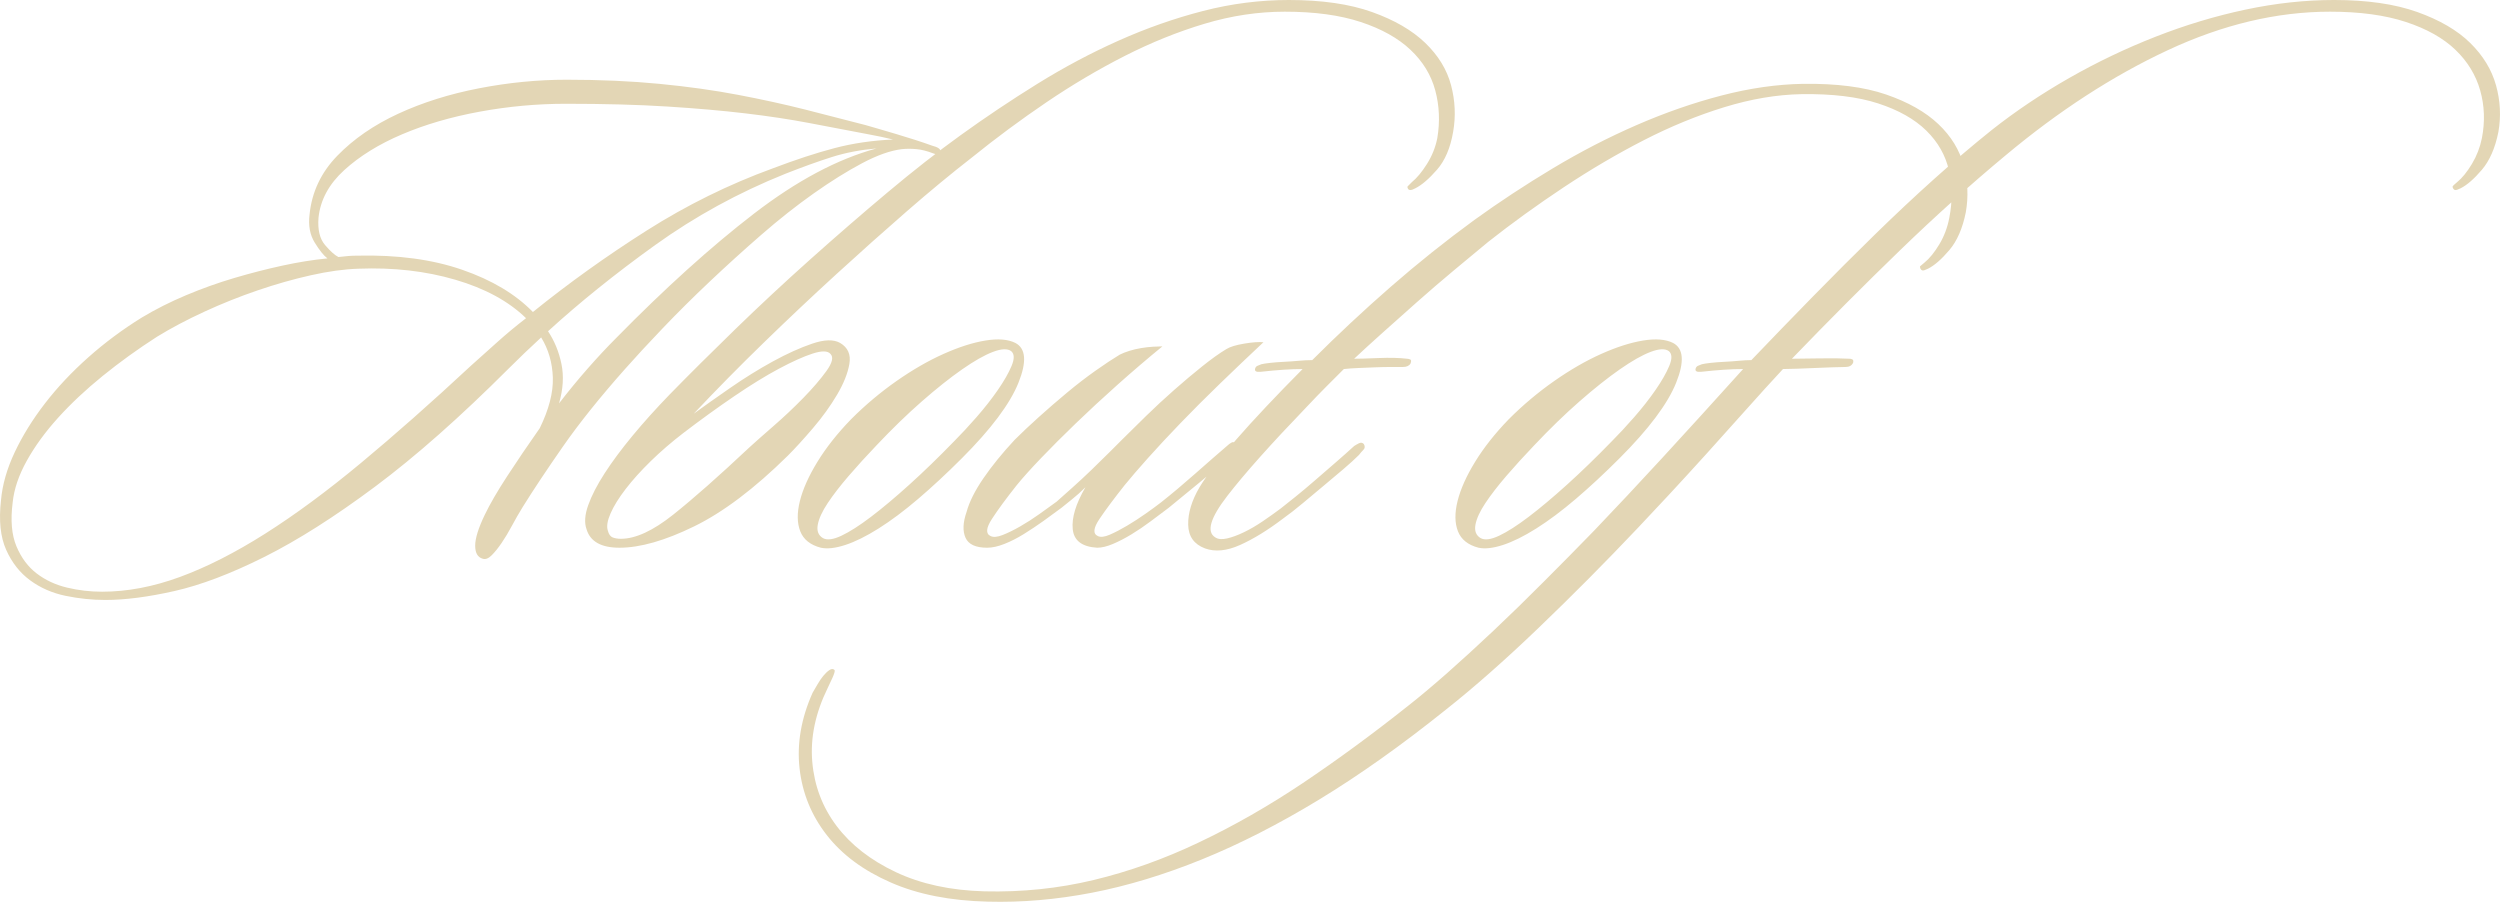
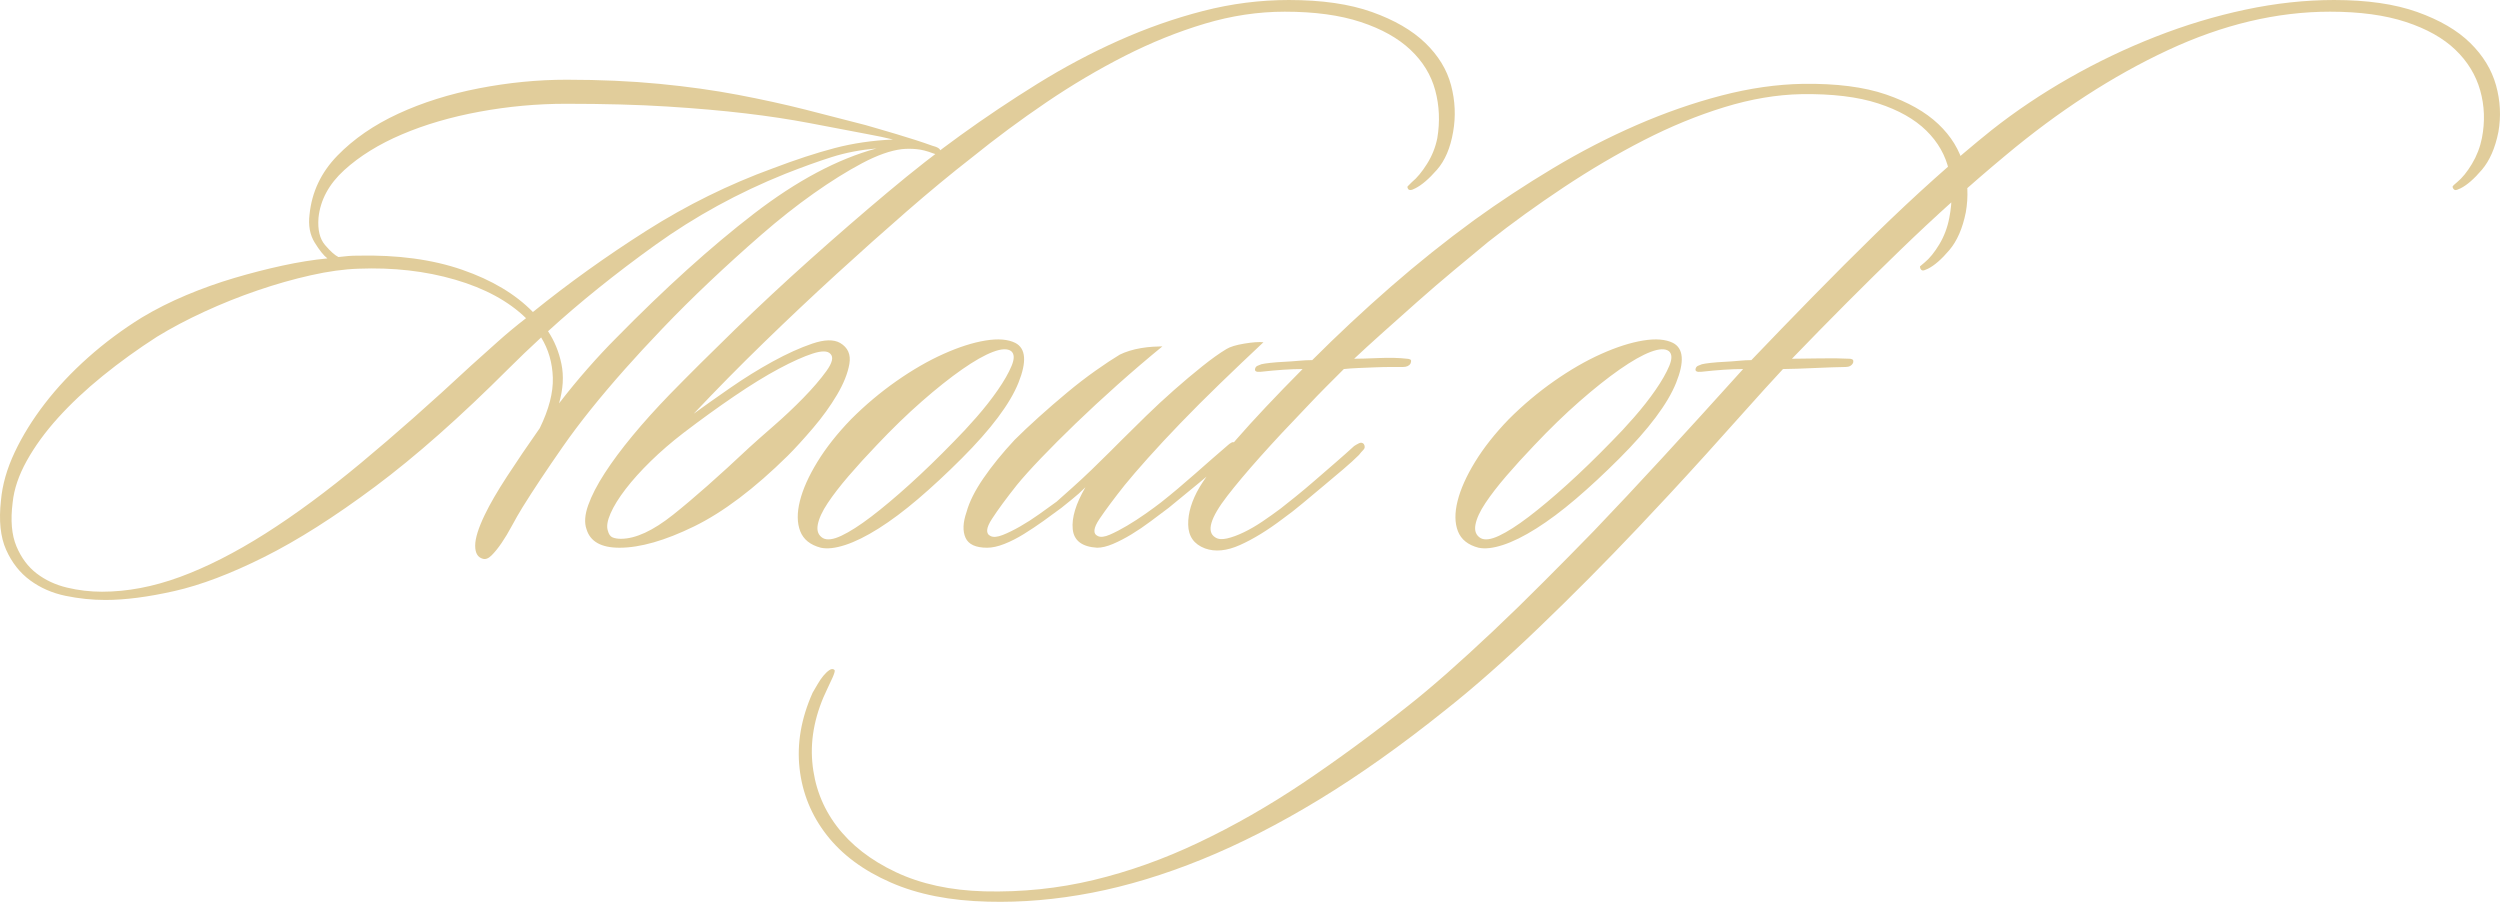
- <svg xmlns="http://www.w3.org/2000/svg" xml:space="preserve" width="205.331mm" height="74.068mm" version="1.1" style="shape-rendering:geometricPrecision; text-rendering:geometricPrecision; image-rendering:optimizeQuality; fill-rule:evenodd; clip-rule:evenodd" viewBox="0 0 24082.94 8687.38">
+ <svg xmlns="http://www.w3.org/2000/svg" xml:space="preserve" width="214.314mm" height="77.309mm" version="1.1" style="shape-rendering:geometricPrecision; text-rendering:geometricPrecision; image-rendering:optimizeQuality; fill-rule:evenodd; clip-rule:evenodd" viewBox="0 0 18404.87 6639.13">
  <defs>
    <style type="text/css">
   
-     .fil0 {fill:#E3D6B5;fill-rule:nonzero}
+     .fil0 {fill:#e1cd9b;fill-rule:nonzero}
   
  </style>
  </defs>
  <g id="Capa_x0020_1">
-     <path class="fil0" d="M9059.4 1456.48c-4.41,8.83 -8.82,17.65 -13.24,26.48 -4.41,8.82 -24.27,6.62 -59.58,-6.63 -57.37,-22.06 -110.33,-35.3 -158.88,-39.71 -48.56,-4.42 -94.9,-4.42 -139.03,0 -110.33,13.23 -238.33,58.48 -383.97,135.71 -145.65,77.23 -301.23,174.33 -466.74,291.29 -165.51,116.96 -333.22,249.37 -503.13,397.22 -169.93,147.85 -335.43,297.91 -496.53,450.18 -161.08,152.26 -312.26,302.32 -453.48,450.18 -141.24,147.85 -262.61,279.16 -364.12,393.91 -242.74,273.63 -442.45,523 -599.13,748.09 -156.67,225.09 -285.77,419.28 -387.29,582.58 -35.3,57.38 -69.51,116.96 -102.62,178.75 -33.1,61.79 -66.2,116.96 -99.3,165.51 -33.1,48.55 -65.11,88.27 -96,119.17 -30.89,30.89 -59.58,41.93 -86.05,33.1 -48.56,-13.24 -72.82,-55.16 -72.82,-125.78 0,-70.62 30.89,-169.93 92.68,-297.91 48.55,-101.51 120.27,-225.09 215.15,-370.74 94.9,-145.65 199.72,-300.12 314.46,-463.42 88.27,-180.95 130.2,-343.15 125.79,-486.6 -4.41,-143.43 -41.93,-272.53 -112.55,-387.29 -57.38,52.97 -111.44,103.72 -162.2,152.26 -50.75,48.56 -100.4,97.1 -148.96,145.65 -467.83,467.84 -897.05,847.4 -1287.64,1138.7 -390.59,291.29 -746.99,517.48 -1069.18,678.57 -322.18,161.1 -610.17,270.33 -863.95,327.7 -253.78,57.38 -475.55,86.07 -665.33,86.07 -128,0 -255.98,-13.24 -383.98,-39.73 -128,-26.48 -241.64,-76.13 -340.95,-148.96 -99.3,-72.82 -176.54,-171.02 -231.7,-294.61 -55.17,-123.58 -71.72,-282.47 -49.66,-476.66 13.24,-150.06 57.38,-304.53 132.41,-463.42 75.03,-158.88 172.13,-315.57 291.3,-470.03 119.17,-154.47 258.19,-302.32 417.08,-443.56 158.88,-141.23 331.01,-269.22 516.37,-383.98 132.41,-79.44 274.75,-151.16 427.01,-215.15 152.26,-63.99 306.74,-119.17 463.42,-165.51 156.69,-46.34 311.15,-86.07 463.42,-119.17 152.26,-33.1 296.81,-56.28 433.63,-69.52 -35.3,-26.48 -76.13,-77.23 -122.47,-152.26 -46.34,-75.03 -62.89,-165.51 -49.65,-271.43 22.06,-216.27 111.44,-404.94 268.12,-566.03 156.67,-161.1 351.97,-295.71 585.89,-403.84 233.92,-108.14 493.21,-189.78 777.88,-244.96 284.67,-55.16 566.03,-82.75 844.09,-82.75 322.18,0 620.09,13.24 893.74,39.71 273.63,26.48 526.31,61.8 758.02,105.94 231.7,44.12 447.97,91.58 648.78,142.33 200.82,50.75 393.9,100.41 579.28,148.96 30.89,8.83 72.82,20.96 125.78,36.41 52.97,15.46 109.24,32.01 168.83,49.66 59.58,17.65 120.27,36.41 182.06,56.28 61.79,19.86 116.96,38.61 165.51,56.26 52.97,13.24 79.44,30.89 79.44,52.97zm-615.68 -26.48c-154.47,13.24 -297.91,40.83 -430.32,82.76 -132.41,41.93 -282.47,95.99 -450.18,162.2 -450.18,180.95 -867.26,409.35 -1251.23,685.2 -383.98,275.84 -728.23,552.79 -1032.76,830.84 61.79,92.68 104.82,197.5 129.09,314.46 24.28,116.96 16.56,243.85 -23.16,380.67 88.27,-114.76 179.85,-226.19 274.74,-334.33 94.9,-108.13 186.48,-206.32 274.75,-294.59 472.24,-481.08 914.7,-880.5 1327.37,-1198.28 412.66,-317.77 806.57,-527.41 1181.72,-628.92zm158.88 -86.07c-35.32,-8.82 -73.93,-17.65 -115.86,-26.47 -41.93,-8.83 -87.17,-17.66 -135.71,-26.48 -185.37,-35.32 -370.74,-70.62 -556.11,-105.92 -185.36,-35.32 -389.49,-66.21 -612.38,-92.69 -222.88,-26.47 -474.44,-48.55 -754.71,-66.2 -280.26,-17.65 -605.76,-26.48 -976.5,-26.48 -278.04,0 -555,25.38 -830.84,76.13 -275.85,50.76 -525.22,123.59 -748.1,218.47 -222.88,94.89 -408.25,209.64 -556.1,344.25 -147.85,134.61 -230.6,287.98 -248.26,460.11 -8.82,114.76 12.14,201.92 62.9,261.51 50.75,59.58 93.78,98.19 129.09,115.85 35.32,-4.41 67.31,-7.72 96,-9.92 28.69,-2.22 58.48,-3.32 89.37,-3.32 383.98,-8.82 719.4,36.42 1006.28,135.73 286.89,99.3 514.18,235.01 681.89,407.14 344.25,-278.06 709.48,-539.55 1095.65,-784.51 386.18,-244.95 791.14,-444.66 1214.83,-599.13 220.68,-83.86 419.28,-148.96 595.83,-195.3 176.54,-46.34 364.11,-73.93 562.73,-82.76zm-3535.23 1721.28c-167.72,-163.3 -395.02,-286.88 -681.89,-370.74 -286.88,-83.86 -598.03,-119.17 -933.46,-105.92 -136.82,4.41 -289.08,25.38 -456.79,62.89 -167.72,37.52 -338.74,86.07 -513.08,145.65 -174.34,59.58 -345.36,127.99 -513.07,205.23 -167.71,77.23 -319.99,157.78 -456.8,241.64 -185.36,119.17 -359.7,244.95 -523,377.35 -163.3,132.41 -306.74,267.02 -430.32,403.84 -123.58,136.82 -223.99,274.75 -301.22,413.77 -77.23,139.02 -122.47,272.53 -135.71,400.53 -22.07,172.12 -9.93,313.36 36.41,423.69 46.34,110.35 111.45,197.5 195.3,261.51 83.86,63.99 180.96,109.23 291.3,135.71 110.33,26.48 222.88,39.73 337.64,39.73 242.74,0 493.21,-47.45 751.4,-142.34 258.19,-94.89 531.83,-233.92 820.91,-417.08 289.08,-183.16 596.93,-410.46 923.53,-681.89 326.6,-271.43 679.69,-583.69 1059.25,-936.77 83.86,-75.03 168.81,-151.16 254.88,-228.4 86.07,-77.23 177.65,-153.37 274.75,-228.4zm8930.77 -1794.11c-26.48,154.48 -78.34,275.85 -155.57,364.12 -77.23,88.27 -146.75,147.85 -208.54,178.75 -39.73,22.06 -63.99,22.06 -72.82,0 -4.41,-8.83 -4.41,-15.45 0,-19.86 4.41,-4.42 17.65,-17.66 39.73,-39.73 48.55,-39.73 97.09,-98.21 145.64,-175.44 48.56,-77.23 81.66,-159.99 99.31,-248.26 26.48,-158.88 19.86,-312.25 -19.86,-460.1 -39.73,-147.85 -119.17,-278.06 -238.33,-390.61 -119.17,-112.54 -279.16,-201.91 -479.97,-268.12 -200.82,-66.2 -444.66,-99.3 -731.55,-99.3 -255.98,0 -513.07,38.61 -771.25,115.86 -258.2,77.23 -515.28,180.95 -771.27,311.14 -255.98,130.2 -507.55,279.16 -754.72,446.87 -247.15,167.72 -485.48,344.25 -714.99,529.63 -198.6,154.47 -408.25,327.7 -628.92,519.69 -220.68,191.99 -446.87,393.9 -678.57,605.75 -231.72,211.86 -464.52,431.42 -698.44,658.73 -233.92,227.29 -459.01,455.69 -675.27,685.2 97.09,-70.62 214.05,-153.38 350.87,-248.26 136.82,-94.89 273.65,-179.85 410.46,-254.88 136.82,-75.03 263.7,-132.41 380.66,-172.13 116.96,-39.71 206.33,-41.93 268.12,-6.62 75.03,44.14 104.82,111.44 89.37,201.91 -15.45,90.48 -55.17,189.78 -119.17,297.91 -63.99,108.14 -141.23,215.17 -231.7,321.09 -90.48,105.92 -171.03,194.19 -241.65,264.81 -322.18,317.77 -623.4,545.06 -903.66,681.88 -280.26,136.83 -519.69,205.23 -718.3,205.23 -176.54,0 -282.47,-59.58 -317.78,-178.75 -22.06,-61.79 -16.55,-139.02 16.55,-231.7 33.11,-92.69 86.07,-195.31 158.89,-307.85 72.82,-112.55 162.2,-232.82 268.12,-360.8 105.92,-128 225.09,-260.4 357.5,-397.22 189.78,-194.19 400.53,-403.84 632.23,-628.92 231.72,-225.09 472.25,-449.07 721.62,-671.96 249.37,-222.88 497.62,-438.05 744.78,-645.47 247.15,-207.44 481.07,-390.61 701.75,-549.49 238.33,-172.13 485.48,-337.64 741.48,-496.53 255.98,-158.88 517.48,-297.91 784.5,-417.08 267.02,-119.17 537.35,-214.05 810.99,-284.67 273.63,-70.61 549.47,-105.92 827.53,-105.92 317.77,0 584.79,38.62 801.06,115.86 216.26,77.23 387.29,176.54 513.07,297.91 125.79,121.37 208.54,257.08 248.26,407.14 39.73,150.06 46.34,300.12 19.86,450.18zm-5997.99 2138.36c-26.48,-30.89 -83.86,-32 -172.13,-3.31 -88.26,28.69 -196.4,77.23 -324.39,145.64 -128,68.41 -271.44,156.69 -430.32,264.81 -158.89,108.13 -322.19,226.19 -489.9,354.19 -114.76,88.27 -219.58,178.75 -314.46,271.43 -94.89,92.68 -175.44,182.06 -241.64,268.12 -66.21,86.07 -114.76,164.4 -145.65,235.02 -30.89,70.62 -39.73,125.78 -26.48,165.51 8.83,35.3 24.28,57.38 46.34,66.2 22.07,8.83 48.55,13.24 79.45,13.24 141.23,0 308.94,-77.23 503.13,-231.7 194.19,-154.48 439.15,-370.74 734.86,-648.79 52.96,-48.55 130.19,-116.96 231.7,-205.22 101.51,-88.27 197.5,-178.75 287.98,-271.44 90.49,-92.68 164.4,-178.75 221.78,-258.19 57.38,-79.44 70.62,-134.61 39.73,-165.51zm1780.86 -105.92c101.51,52.96 111.45,180.95 29.79,383.98 -81.64,203.01 -263.7,445.76 -546.17,728.22 -145.65,145.65 -285.79,275.85 -420.4,390.61 -134.61,114.74 -261.49,209.64 -380.66,284.67 -119.17,75.03 -226.19,127.99 -321.09,158.88 -94.89,30.89 -173.22,39.73 -235.01,26.48 -101.51,-26.48 -167.72,-79.44 -198.62,-158.89 -30.89,-79.44 -32,-176.53 -3.31,-291.29 28.69,-114.76 84.96,-240.54 168.81,-377.35 83.86,-136.83 191.99,-273.65 324.4,-410.46 136.82,-136.82 282.47,-259.29 436.94,-367.43 154.48,-108.13 305.64,-195.3 453.5,-261.49 147.85,-66.21 282.47,-109.23 403.84,-129.1 121.37,-19.86 217.36,-12.14 287.98,23.18zm-39.71 79.44c-35.32,-26.48 -93.8,-24.28 -175.44,6.63 -81.66,30.89 -180.95,87.16 -297.91,168.81 -116.96,81.64 -246.06,184.26 -387.29,307.85 -141.24,123.58 -286.88,264.8 -436.94,423.69 -97.1,101.51 -186.48,199.71 -268.12,294.61 -81.66,94.89 -148.96,182.06 -201.92,261.49 -52.97,79.45 -84.96,148.96 -95.99,208.54 -11.04,59.58 5.51,102.62 49.65,129.1 39.73,22.06 99.31,14.34 178.75,-23.18 79.44,-37.51 174.34,-98.19 284.67,-182.06 110.33,-83.85 233.92,-187.57 370.74,-311.15 136.82,-123.58 280.26,-262.6 430.32,-417.08 66.2,-66.2 137.92,-143.43 215.15,-231.7 77.23,-88.27 145.65,-175.44 205.23,-261.51 59.58,-86.07 103.72,-163.3 132.41,-231.7 28.69,-68.41 27.59,-115.86 -3.31,-142.34zm2429.62 -86.07c-141.23,132.41 -280.25,264.81 -417.07,397.22 -136.83,132.41 -263.71,259.29 -380.67,380.67 -116.96,121.37 -221.78,233.91 -314.46,337.63 -92.68,103.72 -167.71,190.89 -225.09,261.51 -101.51,127.99 -182.06,236.13 -241.64,324.39 -59.58,88.27 -65.11,143.44 -16.56,165.52 26.48,13.23 65.11,8.82 115.86,-13.24 50.76,-22.07 105.92,-50.76 165.51,-86.07 59.58,-35.3 119.17,-73.93 178.75,-115.86 59.58,-41.93 109.24,-78.34 148.96,-109.23 105.92,-83.86 216.27,-176.54 331.02,-278.06 114.74,-101.51 218.46,-191.99 311.14,-271.43 8.83,-8.83 20.97,-17.65 36.42,-26.48 15.45,-8.82 32,-4.41 49.65,13.24 8.83,8.83 9.93,20.96 3.31,36.42 -6.62,15.45 -14.34,27.57 -23.16,36.41 -101.51,97.09 -215.17,197.5 -340.95,301.22 -125.78,103.72 -223.99,184.27 -294.61,241.64 -52.96,39.73 -110.33,82.76 -172.12,129.1 -61.79,46.34 -123.59,88.27 -185.37,125.78 -61.79,37.52 -121.37,68.41 -178.75,92.69 -57.38,24.27 -108.13,36.41 -152.26,36.41 -145.65,-8.82 -223.99,-68.4 -235.02,-178.75 -11.03,-110.33 29.79,-244.95 122.48,-403.84 -44.14,44.14 -87.17,82.76 -129.1,115.86 -41.93,33.1 -76.13,60.69 -102.62,82.75 -52.97,39.73 -110.33,81.66 -172.13,125.79 -61.79,44.14 -124.68,86.07 -188.67,125.78 -64,39.73 -126.89,71.72 -188.68,96 -61.79,24.27 -116.96,36.41 -165.51,36.41 -110.33,0 -179.85,-32 -208.54,-95.99 -28.69,-64 -25.38,-146.75 9.93,-248.26 26.47,-97.09 80.54,-205.23 162.2,-324.4 81.64,-119.17 182.06,-242.74 301.22,-370.74 66.2,-66.2 143.43,-139.02 231.7,-218.46 88.27,-79.45 178.75,-157.79 271.44,-235.02 92.68,-77.23 184.26,-147.85 274.74,-211.85 90.48,-64 168.81,-115.86 235.02,-155.58 26.47,-13.24 57.38,-25.37 92.68,-36.41 35.3,-11.04 72.82,-19.86 112.54,-26.48 39.73,-6.62 78.35,-11.04 115.86,-13.24 37.52,-2.21 67.31,-3.31 89.37,-3.31 -145.65,119.17 -290.18,242.74 -433.63,370.74 -143.43,127.99 -276.94,251.57 -400.53,370.74 -123.58,119.17 -235.01,230.6 -334.32,334.32 -99.31,103.72 -177.65,190.89 -235.02,261.51 -101.51,127.99 -180.95,236.13 -238.33,324.39 -57.38,88.27 -61.79,143.44 -13.24,165.52 26.48,13.23 65.11,9.92 115.86,-9.93 50.75,-19.86 107.03,-47.44 168.81,-82.76 61.79,-35.3 123.59,-75.03 185.37,-119.17 61.79,-44.14 116.96,-83.85 165.51,-119.17 39.73,-35.3 90.48,-80.54 152.26,-135.71 61.79,-55.16 123.58,-112.54 185.36,-172.12 61.8,-59.58 119.17,-115.86 172.13,-168.83 52.97,-52.96 92.68,-92.68 119.17,-119.17 66.2,-66.2 143.44,-142.33 231.72,-228.4 88.26,-86.07 178.75,-169.92 271.43,-251.57 92.68,-81.64 183.16,-157.78 271.43,-228.4 88.27,-70.62 165.51,-125.79 231.72,-165.51 35.3,-22.07 92.68,-39.73 172.12,-52.97 79.44,-13.24 141.24,-17.65 185.36,-13.24zm6765.93 -1251.23c-30.89,154.48 -83.85,275.85 -158.88,364.12 -75.03,88.27 -143.44,147.85 -205.23,178.75 -26.48,13.24 -44.14,18.75 -52.97,16.55 -8.82,-2.21 -15.45,-7.73 -19.86,-16.55 -4.41,-13.24 -5.51,-20.97 -3.31,-23.18 2.21,-2.21 16.55,-14.34 43.03,-36.41 48.55,-39.73 95.99,-98.21 142.33,-175.44 46.34,-77.23 78.34,-162.2 96,-254.88 30.89,-158.89 29.79,-311.15 -3.32,-456.8 -33.1,-145.64 -105.92,-273.63 -218.46,-383.97 -112.55,-110.35 -267.02,-197.51 -463.42,-261.51 -196.4,-63.99 -442.46,-93.78 -738.17,-89.37 -238.33,4.41 -486.58,46.34 -744.78,125.79 -258.19,79.44 -516.37,185.36 -774.57,317.77 -258.19,132.41 -515.27,283.57 -771.25,453.48 -255.99,169.93 -498.73,345.36 -728.23,526.32 -101.51,83.85 -211.85,175.43 -331.01,274.74 -119.17,99.31 -237.23,200.81 -354.19,304.53 -116.96,103.72 -228.41,203.03 -334.33,297.91 -105.92,94.9 -196.4,177.65 -271.43,248.26 48.55,0 126.89,-2.21 235.02,-6.62 108.13,-4.42 199.71,-2.22 274.74,6.62 8.83,0 18.77,2.21 29.79,6.62 11.04,4.42 12.14,17.66 3.32,39.73 -13.24,22.07 -37.52,33.1 -72.82,33.1 -26.48,0 -64,0 -112.55,0 -48.55,0 -100.41,1.1 -155.57,3.32 -55.17,2.21 -109.24,4.41 -162.2,6.62 -52.97,2.21 -99.31,5.51 -139.03,9.93 -61.79,61.79 -119.17,119.17 -172.12,172.12 -52.97,52.97 -114.76,116.96 -185.37,191.99 -344.25,357.5 -599.13,643.27 -764.64,857.33 -165.51,214.05 -204.12,347.56 -115.86,400.52 26.48,17.66 64,20.97 112.55,9.93 48.55,-11.04 102.62,-30.89 162.2,-59.58 59.58,-28.69 120.27,-63.99 182.06,-105.92 61.79,-41.93 119.17,-82.76 172.13,-122.47 39.71,-30.89 88.27,-69.52 145.64,-115.86 57.38,-46.34 119.17,-98.21 185.37,-155.57 66.2,-57.38 132.41,-114.76 198.6,-172.13 66.21,-57.38 125.79,-110.33 178.75,-158.89 13.24,-8.82 28.69,-17.65 46.34,-26.47 17.65,-8.83 33.1,-6.63 46.34,6.62 13.24,22.07 12.14,40.83 -3.31,56.28 -15.45,15.45 -29.79,32 -43.03,49.65 -39.71,39.73 -89.37,84.96 -148.96,135.71 -59.58,50.76 -122.47,103.72 -188.67,158.89 -66.21,55.17 -133.51,111.44 -201.92,168.81 -68.41,57.38 -133.51,108.13 -195.3,152.26 -145.65,110.35 -282.47,194.19 -410.46,251.57 -127.99,57.38 -240.54,68.41 -337.63,33.11 -105.92,-39.73 -159.99,-115.86 -162.2,-228.41 -2.21,-112.54 34.2,-232.81 109.23,-360.8 141.24,-233.92 472.25,-613.48 993.05,-1138.68 -57.38,0 -119.17,2.21 -185.37,6.62 -66.2,4.41 -139.02,11.04 -218.46,19.86 -44.14,4.42 -61.79,-6.62 -52.97,-33.1 4.41,-13.24 13.24,-22.06 26.48,-26.48 13.24,-4.41 24.28,-8.82 33.1,-13.23 17.65,-4.42 46.34,-8.83 86.07,-13.24 39.73,-4.42 82.76,-7.73 129.1,-9.93 46.34,-2.21 93.78,-5.51 142.33,-9.93 48.55,-4.41 92.68,-6.62 132.41,-6.62 242.74,-242.74 494.31,-477.76 754.72,-705.06 260.39,-227.31 529.62,-442.46 807.67,-645.49 238.33,-172.12 489.9,-337.63 754.71,-496.52 264.81,-158.89 534.04,-297.91 807.68,-417.08 273.63,-119.17 546.17,-214.05 817.6,-284.67 271.44,-70.62 532.94,-108.13 784.51,-112.55 322.19,-4.41 589.21,29.79 801.06,102.62 211.85,72.82 379.56,167.72 503.14,284.67 123.58,116.96 205.22,250.47 244.95,400.53 39.73,150.06 46.34,300.12 19.86,450.18zm-2820.24 1257.85c101.51,52.96 111.45,180.95 29.79,383.98 -81.64,203.01 -263.7,445.76 -546.17,728.22 -145.65,145.65 -285.79,275.85 -420.4,390.61 -134.61,114.74 -261.49,209.64 -380.66,284.67 -119.17,75.03 -226.19,127.99 -321.09,158.88 -94.89,30.89 -173.22,39.73 -235.01,26.48 -101.51,-26.48 -167.72,-79.44 -198.62,-158.89 -30.89,-79.44 -32,-176.53 -3.31,-291.29 28.69,-114.76 84.96,-240.54 168.81,-377.35 83.86,-136.83 191.99,-273.65 324.4,-410.46 136.82,-136.82 282.47,-259.29 436.94,-367.43 154.48,-108.13 305.64,-195.3 453.5,-261.49 147.85,-66.21 282.47,-109.23 403.84,-129.1 121.37,-19.86 217.36,-12.14 287.98,23.18zm-39.71 79.44c-35.32,-26.48 -93.8,-24.28 -175.44,6.63 -81.66,30.89 -180.95,87.16 -297.91,168.81 -116.96,81.64 -246.06,184.26 -387.29,307.85 -141.24,123.58 -286.88,264.8 -436.94,423.69 -97.1,101.51 -186.48,199.71 -268.12,294.61 -81.66,94.89 -148.96,182.06 -201.92,261.49 -52.97,79.45 -84.96,148.96 -95.99,208.54 -11.04,59.58 5.51,102.62 49.65,129.1 39.73,22.06 99.31,14.34 178.75,-23.18 79.44,-37.51 174.34,-98.19 284.67,-182.06 110.33,-83.85 233.92,-187.57 370.74,-311.15 136.82,-123.58 280.26,-262.6 430.32,-417.08 66.2,-66.2 137.92,-143.43 215.15,-231.7 77.23,-88.27 145.65,-175.44 205.23,-261.51 59.58,-86.07 103.72,-163.3 132.41,-231.7 28.69,-68.41 27.59,-115.86 -3.31,-142.34zm7990.67 -2111.88c-30.89,154.48 -83.86,275.85 -158.89,364.12 -75.03,88.27 -143.43,147.85 -205.22,178.75 -26.48,13.24 -44.14,18.75 -52.97,16.55 -8.83,-2.21 -15.45,-7.73 -19.86,-16.55 -4.42,-8.83 -5.52,-15.45 -3.32,-19.86 2.22,-4.42 16.56,-17.66 43.03,-39.73 48.56,-39.73 96,-98.21 142.34,-175.44 46.34,-77.23 78.34,-159.99 95.99,-248.26 30.89,-158.88 25.38,-312.25 -16.55,-460.1 -41.93,-147.85 -121.37,-278.06 -238.33,-390.61 -116.96,-112.54 -275.84,-201.91 -476.66,-268.12 -200.81,-66.2 -444.66,-99.3 -731.54,-99.3 -511.96,0 -1032.76,123.58 -1562.39,370.74 -529.62,247.15 -1050.41,584.79 -1562.38,1012.9 -339.84,282.47 -678.58,586.99 -1016.21,913.6 -337.64,326.6 -685.2,675.27 -1042.7,1046 61.79,0 148.96,-1.1 261.49,-3.31 112.55,-2.21 210.74,-1.1 294.61,3.31 8.82,0 17.65,2.21 26.48,6.62 8.82,4.42 11.03,15.45 6.62,33.11 -13.24,26.47 -37.51,39.71 -72.82,39.71 -35.3,0 -79.44,1.1 -132.41,3.32 -52.96,2.21 -108.13,4.41 -165.51,6.62 -57.38,2.21 -112.54,4.41 -165.51,6.62 -52.96,2.22 -99.31,3.32 -139.02,3.32 -114.76,123.58 -235.02,255.98 -360.8,397.21 -125.79,141.24 -251.57,281.36 -377.36,420.4 -125.78,139.02 -246.05,270.33 -360.8,393.9 -114.76,123.58 -214.05,229.5 -297.91,317.77 -313.36,331.01 -632.23,652.1 -956.63,963.26 -324.4,311.15 -623.41,574.85 -897.05,791.12 -423.71,339.84 -829.75,627.82 -1218.14,863.95 -388.39,236.13 -764.64,428.12 -1128.76,575.96 -364.11,147.85 -717.2,254.89 -1059.25,321.09 -342.05,66.2 -676.37,94.89 -1002.97,86.07 -361.91,-8.83 -674.16,-69.52 -936.77,-185.37 -262.6,-114.74 -467.83,-267.02 -615.68,-456.79 -147.85,-189.78 -235.02,-403.84 -261.51,-642.17 -26.47,-238.33 15.45,-481.08 125.79,-728.23 13.24,-22.07 28.69,-48.55 46.34,-79.45 17.65,-30.89 36.41,-58.47 56.28,-82.75 19.86,-24.28 39.71,-43.03 59.58,-56.28 19.86,-13.24 36.41,-13.24 49.65,0 4.41,8.83 -2.21,33.1 -19.86,72.82 -17.65,39.73 -33.1,72.82 -46.34,99.31 -119.17,242.74 -168.83,479.97 -148.96,711.67 19.86,231.72 98.19,438.05 235.01,619 136.83,180.95 326.6,328.81 569.35,443.56 242.74,114.74 527.41,176.54 854.01,185.36 361.91,8.83 712.79,-27.59 1052.62,-109.23 339.84,-81.66 677.48,-201.92 1012.9,-361.91 335.43,-158.89 669.75,-349.78 1002.98,-572.66 333.22,-223.99 671.96,-472.25 1016.21,-745.89 101.51,-79.44 223.99,-182.06 367.42,-307.85 143.44,-126.88 294.61,-264.8 453.5,-414.86 158.89,-150.06 321.08,-307.85 486.6,-474.46 165.51,-165.51 325.49,-327.7 479.97,-486.6 207.44,-216.26 427,-451.28 658.72,-702.85 231.7,-251.57 491.01,-537.35 777.88,-855.12 -57.38,0 -119.17,2.21 -185.36,6.62 -66.21,4.41 -139.03,11.04 -218.47,19.86 -44.14,4.42 -61.79,-6.62 -52.97,-33.1 4.42,-13.24 13.24,-22.06 26.48,-26.48 13.24,-4.41 24.28,-8.82 33.1,-13.23 17.66,-4.42 46.35,-8.83 86.07,-13.24 39.73,-4.42 82.76,-7.73 129.1,-9.93 46.34,-2.21 92.68,-5.51 139.02,-9.93 46.34,-4.41 87.17,-6.62 122.47,-6.62 194.19,-203.03 391.71,-407.14 592.52,-612.38 200.82,-205.23 399.43,-403.84 595.83,-595.83 196.4,-191.99 389.49,-372.94 579.28,-542.87 189.78,-169.92 372.94,-325.49 549.49,-466.73 229.5,-180.95 477.76,-347.56 744.78,-499.83 267.02,-152.28 543.96,-284.67 830.84,-397.22 286.89,-112.55 575.97,-199.71 867.27,-261.51 291.29,-61.79 575.96,-92.68 854.01,-92.68 317.77,0 584.79,38.62 801.06,115.86 216.26,77.23 386.18,176.54 509.76,297.91 123.58,121.37 206.33,257.08 248.25,407.14 41.93,150.06 49.66,300.12 23.18,450.18z" />
+     <path class="fil0" d="M6923.44 1113.07c-3.38,6.75 -6.75,13.49 -10.12,20.24 -3.38,6.74 -18.56,5.06 -45.54,-5.06 -43.85,-16.87 -84.32,-26.98 -121.42,-30.36 -37.1,-3.38 -72.52,-3.38 -106.25,0 -84.32,10.12 -182.14,44.69 -293.45,103.71 -111.31,59.03 -230.2,133.23 -356.69,222.61 -126.49,89.38 -254.65,190.57 -384.52,303.57 -129.86,112.99 -256.34,227.67 -379.45,344.04 -123.11,116.36 -238.64,231.05 -346.57,344.04 -107.93,113 -200.69,213.34 -278.27,301.04 -185.51,209.12 -338.14,399.69 -457.88,571.72 -119.73,172.01 -218.4,320.43 -295.97,445.23 -26.98,43.85 -53.12,89.38 -78.42,136.61 -25.29,47.22 -50.59,89.38 -75.89,126.48 -25.29,37.1 -49.75,67.46 -73.36,91.07 -23.62,23.62 -45.54,32.05 -65.77,25.3 -37.1,-10.12 -55.66,-42.16 -55.66,-96.12 0,-53.97 23.62,-129.86 70.83,-227.68 37.11,-77.57 91.92,-172.01 164.43,-283.32 72.52,-111.31 152.63,-229.36 240.32,-354.16 67.47,-138.29 99.51,-262.25 96.13,-371.87 -3.38,-109.61 -32.04,-208.28 -86.01,-295.97 -43.85,40.47 -85.17,79.27 -123.96,116.36 -38.79,37.1 -76.73,74.21 -113.84,111.31 -357.53,357.53 -685.55,647.61 -984.05,870.22 -298.5,222.61 -570.87,395.48 -817.1,518.58 -246.22,123.11 -466.31,206.6 -660.25,250.45 -193.95,43.85 -363.44,65.77 -508.48,65.77 -97.82,0 -195.63,-10.12 -293.45,-30.35 -97.82,-20.24 -184.66,-58.18 -260.55,-113.84 -75.9,-55.65 -134.92,-130.7 -177.08,-225.15 -42.17,-94.44 -54.82,-215.86 -37.95,-364.28 10.12,-114.67 43.85,-232.73 101.19,-354.15 57.34,-121.43 131.55,-241.16 222.61,-359.22 91.07,-118.06 197.31,-231.05 318.74,-338.98 121.42,-107.94 252.97,-205.76 394.63,-293.45 101.19,-60.72 209.97,-115.52 326.34,-164.43 116.36,-48.91 234.42,-91.07 354.16,-126.49 119.73,-35.42 237.79,-65.77 354.15,-91.07 116.36,-25.3 226.83,-43.01 331.39,-53.12 -26.98,-20.24 -58.18,-59.02 -93.6,-116.36 -35.42,-57.34 -48.07,-126.49 -37.95,-207.44 16.87,-165.27 85.17,-309.47 204.91,-432.58 119.74,-123.11 269,-225.99 447.76,-308.63 178.76,-82.63 376.93,-145.03 594.48,-187.2 217.55,-42.16 432.58,-63.24 645.07,-63.24 246.22,0 473.89,10.12 683.01,30.36 209.12,20.23 402.23,47.22 579.31,80.95 177.08,33.73 342.35,69.99 495.82,108.77 153.47,38.79 301.04,76.74 442.7,113.84 23.61,6.75 55.65,16.02 96.12,27.82 40.48,11.81 83.48,24.46 129.01,37.95 45.54,13.49 91.92,27.82 139.14,43.01 47.22,15.17 89.38,29.51 126.48,43 40.47,10.13 60.72,23.62 60.72,40.47zm-470.53 -20.23c-118.06,10.12 -227.67,31.2 -328.86,63.24 -101.19,32.04 -215.87,73.37 -344.04,123.96 -344.04,138.29 -662.78,312.84 -956.23,523.65 -293.45,210.8 -556.54,422.46 -789.27,634.95 47.22,70.83 80.11,150.94 98.66,240.33 18.55,89.38 12.65,186.35 -17.71,290.91 67.46,-87.7 137.45,-172.86 209.96,-255.5 72.52,-82.64 142.51,-157.69 209.97,-225.15 360.9,-367.65 699.04,-672.9 1014.41,-915.75 315.37,-242.85 616.41,-403.07 903.1,-480.64zm121.42 -65.77c-26.98,-6.75 -56.49,-13.49 -88.54,-20.24 -32.04,-6.74 -66.62,-13.49 -103.71,-20.23 -141.66,-26.98 -283.33,-53.97 -424.99,-80.95 -141.66,-26.98 -297.65,-50.6 -467.99,-70.83 -170.33,-20.24 -362.59,-37.11 -576.77,-50.6 -214.18,-13.49 -462.93,-20.23 -746.25,-20.23 -212.5,0 -424.15,19.39 -634.96,58.18 -210.81,38.79 -401.38,94.44 -571.72,166.96 -170.33,72.52 -311.99,160.21 -424.98,263.1 -113,102.87 -176.24,220.08 -189.73,351.63 -6.75,87.69 9.27,154.31 48.07,199.85 38.78,45.53 71.67,75.05 98.66,88.54 26.98,-3.38 51.44,-5.91 73.36,-7.59 21.92,-1.68 44.69,-2.53 68.31,-2.53 293.45,-6.74 549.78,27.83 769.03,103.72 219.24,75.89 392.94,179.61 521.12,311.15 263.09,-212.5 542.2,-412.34 837.33,-599.54 295.14,-187.2 604.6,-339.83 928.4,-457.88 168.65,-64.09 320.43,-113.84 455.35,-149.26 134.91,-35.42 278.26,-56.49 430.04,-63.24zm-2701.71 1315.45c-128.17,-124.8 -301.88,-219.24 -521.13,-283.33 -219.24,-64.08 -457.03,-91.07 -713.37,-80.95 -104.57,3.38 -220.93,19.39 -349.1,48.07 -128.16,28.67 -258.87,65.77 -392.1,111.31 -133.23,45.53 -263.93,97.82 -392.1,156.84 -128.17,59.02 -244.54,120.58 -349.1,184.67 -141.66,91.07 -274.89,187.2 -399.69,288.38 -124.8,101.19 -234.42,204.06 -328.86,308.63 -94.45,104.56 -171.18,209.96 -230.2,316.21 -59.02,106.25 -93.6,208.28 -103.71,306.1 -16.87,131.54 -7.59,239.48 27.82,323.8 35.42,84.32 85.17,150.94 149.25,199.85 64.09,48.91 138.29,83.47 222.61,103.71 84.32,20.24 170.34,30.36 258.03,30.36 185.51,0 376.93,-36.26 574.25,-108.78 197.31,-72.52 406.44,-178.76 627.36,-318.74 220.92,-139.98 456.18,-313.69 705.78,-521.13 249.6,-207.43 519.43,-446.07 809.51,-715.91 64.08,-57.34 129.01,-115.52 194.78,-174.55 65.77,-59.02 135.76,-117.21 209.97,-174.55zm6825.13 -1371.1c-20.24,118.06 -59.87,210.81 -118.9,278.27 -59.02,67.46 -112.15,112.99 -159.37,136.61 -30.35,16.87 -48.91,16.87 -55.65,0 -3.38,-6.75 -3.38,-11.81 0,-15.18 3.38,-3.37 13.49,-13.49 30.36,-30.35 37.1,-30.36 74.2,-75.05 111.31,-134.08 37.1,-59.02 62.4,-122.26 75.89,-189.72 20.23,-121.43 15.17,-238.64 -15.18,-351.63 -30.35,-113 -91.07,-212.5 -182.14,-298.51 -91.07,-86.01 -213.34,-154.31 -366.8,-204.91 -153.47,-50.59 -339.83,-75.89 -559.07,-75.89 -195.63,0 -392.1,29.52 -589.42,88.54 -197.32,59.03 -393.79,138.29 -589.42,237.8 -195.63,99.5 -387.89,213.34 -576.77,341.51 -188.88,128.16 -371.02,263.09 -546.42,404.75 -151.78,118.05 -311.99,250.44 -480.64,397.16 -168.65,146.72 -341.51,301.04 -518.58,462.93 -177.08,161.9 -355,329.7 -533.77,503.41 -178.77,173.71 -350.79,348.26 -516.07,523.65 74.21,-53.97 163.59,-117.21 268.15,-189.73 104.56,-72.52 209.12,-137.45 313.68,-194.78 104.57,-57.34 201.54,-101.19 290.92,-131.55 89.38,-30.36 157.68,-32.04 204.91,-5.06 57.34,33.72 80.11,85.17 68.3,154.31 -11.8,69.14 -42.16,145.03 -91.07,227.67 -48.91,82.63 -107.94,164.43 -177.08,245.38 -69.15,80.95 -130.7,148.41 -184.67,202.37 -246.22,242.85 -476.43,416.56 -690.61,521.13 -214.18,104.56 -397.16,156.84 -548.94,156.84 -134.92,0 -215.87,-45.53 -242.85,-136.61 -16.87,-47.22 -12.65,-106.25 12.65,-177.08 25.29,-70.83 65.77,-149.25 121.42,-235.26 55.66,-86.01 123.96,-177.92 204.91,-275.74 80.95,-97.82 172.02,-199 273.21,-303.56 145.03,-148.41 306.1,-308.62 483.17,-480.64 177.08,-172.02 360.91,-343.19 551.47,-513.52 190.57,-170.34 380.3,-334.77 569.18,-493.29 188.89,-158.53 367.65,-298.51 536.3,-419.94 182.14,-131.54 371.02,-258.03 566.65,-379.45 195.63,-121.43 395.48,-227.67 599.54,-318.74 204.06,-91.07 410.66,-163.59 619.78,-217.55 209.12,-53.97 419.93,-80.95 632.42,-80.95 242.85,0 446.92,29.52 612.19,88.54 165.27,59.02 295.97,134.91 392.1,227.67 96.13,92.76 159.37,196.47 189.73,311.15 30.35,114.68 35.42,229.36 15.17,344.04zm-4583.82 1634.19c-20.24,-23.61 -64.08,-24.45 -131.55,-2.53 -67.46,21.92 -150.09,59.03 -247.9,111.32 -97.82,52.27 -207.44,119.73 -328.86,202.37 -121.43,82.64 -246.23,172.86 -374.4,270.68 -87.69,67.46 -167.8,136.61 -240.32,207.44 -72.52,70.83 -134.07,139.13 -184.66,204.91 -50.6,65.77 -87.7,125.64 -111.31,179.61 -23.62,53.97 -30.36,96.13 -20.24,126.49 6.75,26.98 18.55,43.84 35.42,50.59 16.87,6.74 37.11,10.12 60.72,10.12 107.93,0 236.1,-59.02 384.51,-177.08 148.41,-118.05 335.61,-283.32 561.6,-495.82 40.47,-37.11 99.5,-89.38 177.07,-156.84 77.58,-67.47 150.94,-136.61 220.09,-207.44 69.15,-70.83 125.64,-136.61 169.49,-197.32 43.85,-60.71 53.97,-102.87 30.36,-126.48zm1360.98 -80.95c77.57,40.47 85.17,138.29 22.77,293.45 -62.4,155.16 -201.54,340.66 -417.4,556.53 -111.31,111.31 -218.4,210.8 -321.27,298.5 -102.87,87.7 -199.85,160.21 -290.92,217.55 -91.07,57.34 -172.86,97.82 -245.38,121.42 -72.52,23.62 -132.39,30.36 -179.61,20.24 -77.58,-20.24 -128.17,-60.72 -151.79,-121.42 -23.61,-60.72 -24.45,-134.92 -2.52,-222.61 21.92,-87.7 64.93,-183.83 129.01,-288.39 64.08,-104.57 146.72,-209.12 247.91,-313.69 104.56,-104.56 215.86,-198.16 333.92,-280.8 118.05,-82.64 233.57,-149.26 346.57,-199.85 112.99,-50.59 215.86,-83.48 308.62,-98.66 92.76,-15.18 166.12,-9.27 220.09,17.71zm-30.36 60.71c-26.98,-20.23 -71.67,-18.55 -134.07,5.07 -62.4,23.61 -138.29,66.62 -227.68,129.01 -89.38,62.4 -188.04,140.81 -295.97,235.26 -107.93,94.44 -219.24,202.37 -333.92,323.79 -74.21,77.58 -142.51,152.63 -204.91,225.15 -62.4,72.52 -113.84,139.13 -154.31,199.85 -40.47,60.72 -64.93,113.84 -73.37,159.37 -8.42,45.53 4.22,78.42 37.95,98.66 30.36,16.87 75.89,10.96 136.61,-17.71 60.71,-28.67 133.23,-75.05 217.55,-139.13 84.32,-64.09 178.76,-143.35 283.32,-237.8 104.57,-94.44 214.19,-200.69 328.86,-318.74 50.6,-50.6 105.41,-109.62 164.43,-177.08 59.03,-67.46 111.31,-134.07 156.85,-199.85 45.53,-65.77 79.26,-124.8 101.18,-177.08 21.92,-52.28 21.08,-88.54 -2.52,-108.78zm1856.8 -65.77c-107.93,101.18 -214.18,202.37 -318.74,303.56 -104.56,101.19 -201.53,198.16 -290.91,290.91 -89.38,92.76 -169.49,178.77 -240.32,258.03 -70.83,79.27 -128.17,145.88 -172.02,199.85 -77.57,97.82 -139.13,180.46 -184.66,247.91 -45.54,67.46 -49.76,109.62 -12.65,126.49 20.23,10.12 49.75,6.74 88.54,-10.13 38.78,-16.86 80.95,-38.78 126.48,-65.77 45.53,-26.99 91.07,-56.5 136.61,-88.54 45.53,-32.05 83.48,-59.87 113.83,-83.48 80.96,-64.09 165.28,-134.91 252.97,-212.5 87.7,-77.57 166.96,-146.72 237.8,-207.44 6.74,-6.74 16.02,-13.49 27.82,-20.23 11.81,-6.75 24.46,-3.38 37.95,10.12 6.74,6.75 7.58,16.02 2.52,27.82 -5.06,11.81 -10.96,21.08 -17.71,27.83 -77.57,74.2 -164.43,150.94 -260.55,230.2 -96.13,79.27 -171.18,140.82 -225.15,184.67 -40.47,30.36 -84.32,63.24 -131.55,98.66 -47.22,35.42 -94.44,67.46 -141.66,96.13 -47.22,28.67 -92.75,52.28 -136.6,70.83 -43.85,18.55 -82.64,27.82 -116.36,27.82 -111.31,-6.75 -171.18,-52.28 -179.61,-136.61 -8.43,-84.32 22.77,-187.2 93.6,-308.62 -33.72,33.72 -66.62,63.24 -98.66,88.54 -32.04,25.29 -58.18,46.37 -78.42,63.24 -40.47,30.36 -84.32,62.4 -131.54,96.13 -47.22,33.72 -95.29,65.77 -144.2,96.12 -48.91,30.36 -96.96,54.82 -144.19,73.37 -47.22,18.55 -89.38,27.82 -126.48,27.82 -84.32,0 -137.45,-24.46 -159.37,-73.37 -21.92,-48.91 -19.4,-112.15 7.58,-189.72 20.24,-74.21 61.56,-156.84 123.96,-247.91 62.4,-91.07 139.14,-185.51 230.2,-283.33 50.59,-50.59 109.62,-106.25 177.08,-166.96 67.46,-60.72 136.61,-120.58 207.44,-179.61 70.82,-59.02 140.81,-112.99 209.96,-161.9 69.14,-48.91 129.01,-88.54 179.61,-118.9 20.24,-10.12 43.85,-19.39 70.83,-27.82 26.98,-8.43 55.66,-15.17 86.01,-20.24 30.36,-5.06 59.87,-8.43 88.54,-10.12 28.67,-1.68 51.44,-2.52 68.31,-2.52 -111.31,91.07 -221.77,185.51 -331.39,283.32 -109.61,97.82 -211.65,192.26 -306.1,283.33 -94.44,91.07 -179.61,176.24 -255.5,255.5 -75.89,79.27 -135.76,145.88 -179.61,199.85 -77.57,97.82 -138.29,180.46 -182.14,247.91 -43.84,67.46 -47.22,109.62 -10.12,126.49 20.24,10.12 49.75,7.58 88.54,-7.59 38.79,-15.18 81.8,-36.26 129.01,-63.24 47.22,-26.98 94.44,-57.34 141.66,-91.07 47.22,-33.72 89.38,-64.08 126.48,-91.07 30.36,-26.98 69.15,-61.56 116.37,-103.72 47.22,-42.16 94.44,-86.01 141.66,-131.54 47.22,-45.53 91.07,-88.54 131.55,-129.01 40.47,-40.47 70.83,-70.83 91.07,-91.07 50.59,-50.59 109.61,-108.77 177.07,-174.55 67.47,-65.77 136.61,-129.86 207.44,-192.26 70.83,-62.4 139.98,-120.58 207.44,-174.55 67.46,-53.97 126.48,-96.13 177.08,-126.49 26.98,-16.87 70.82,-30.36 131.54,-40.47 60.72,-10.12 107.93,-13.49 141.66,-10.12zm5170.71 -956.23c-23.61,118.05 -64.09,210.8 -121.42,278.26 -57.34,67.46 -109.62,113 -156.85,136.61 -20.23,10.12 -33.72,14.33 -40.47,12.65 -6.74,-1.69 -11.81,-5.91 -15.17,-12.65 -3.38,-10.12 -4.22,-16.02 -2.53,-17.71 1.69,-1.68 12.65,-10.97 32.89,-27.82 37.1,-30.36 73.36,-75.05 108.77,-134.07 35.42,-59.03 59.87,-123.96 73.37,-194.79 23.61,-121.43 22.77,-237.8 -2.53,-349.1 -25.3,-111.31 -80.95,-209.12 -166.96,-293.45 -86.01,-84.32 -204.05,-150.94 -354.15,-199.85 -150.1,-48.91 -338.14,-71.67 -564.12,-68.3 -182.14,3.38 -371.87,35.42 -569.18,96.13 -197.32,60.71 -394.64,141.66 -591.95,242.85 -197.32,101.19 -393.79,216.71 -589.42,346.57 -195.63,129.86 -381.14,263.93 -556.53,402.23 -77.58,64.08 -161.9,134.07 -252.97,209.96 -91.07,75.89 -181.3,153.46 -270.68,232.73 -89.38,79.27 -174.55,155.16 -255.5,227.67 -80.96,72.52 -150.1,135.76 -207.44,189.73 37.1,0 96.97,-1.68 179.61,-5.06 82.64,-3.38 152.63,-1.69 209.97,5.06 6.74,0 14.33,1.68 22.77,5.06 8.43,3.38 9.27,13.49 2.52,30.36 -10.12,16.87 -28.67,25.3 -55.65,25.3 -20.24,0 -48.91,0 -86.02,0 -37.1,0 -76.73,0.84 -118.89,2.52 -42.17,1.69 -83.48,3.38 -123.96,5.06 -40.47,1.69 -75.89,4.22 -106.25,7.59 -47.22,47.22 -91.07,91.07 -131.55,131.55 -40.47,40.47 -87.69,89.38 -141.66,146.72 -263.09,273.2 -457.87,491.6 -584.36,655.19 -126.48,163.59 -156,265.62 -88.54,306.1 20.24,13.49 48.91,16.02 86.01,7.59 37.11,-8.43 78.42,-23.62 123.96,-45.54 45.54,-21.92 91.92,-48.91 139.14,-80.95 47.22,-32.04 91.07,-63.24 131.54,-93.6 30.36,-23.61 67.46,-53.12 111.31,-88.54 43.85,-35.42 91.07,-75.05 141.66,-118.9 50.6,-43.84 101.19,-87.69 151.78,-131.54 50.6,-43.85 96.13,-84.32 136.61,-121.42 10.12,-6.75 21.92,-13.49 35.42,-20.24 13.49,-6.75 25.3,-5.06 35.42,5.06 10.12,16.87 9.27,31.2 -2.53,43.01 -11.8,11.8 -22.77,24.45 -32.88,37.94 -30.36,30.36 -68.3,64.93 -113.84,103.72 -45.53,38.78 -93.6,79.26 -144.19,121.42 -50.59,42.16 -102.03,85.17 -154.31,129.01 -52.28,43.85 -102.03,82.64 -149.25,116.36 -111.31,84.32 -215.87,148.41 -313.69,192.26 -97.82,43.85 -183.82,52.28 -258.03,25.3 -80.95,-30.36 -122.26,-88.54 -123.96,-174.55 -1.68,-86.02 26.14,-177.92 83.48,-275.74 107.93,-178.76 360.9,-468.84 758.91,-870.22 -43.85,0 -91.07,1.68 -141.66,5.06 -50.6,3.38 -106.25,8.43 -166.96,15.18 -33.72,3.37 -47.22,-5.07 -40.47,-25.3 3.38,-10.12 10.12,-16.87 20.24,-20.24 10.12,-3.37 18.55,-6.74 25.29,-10.12 13.49,-3.38 35.42,-6.74 65.77,-10.12 30.36,-3.38 63.24,-5.9 98.66,-7.59 35.42,-1.68 71.67,-4.22 108.78,-7.59 37.1,-3.37 70.83,-5.06 101.19,-5.06 185.51,-185.51 377.77,-365.12 576.77,-538.82 199.01,-173.71 404.75,-338.14 617.25,-493.29 182.14,-131.54 374.39,-258.03 576.77,-379.45 202.37,-121.43 408.13,-227.67 617.25,-318.74 209.12,-91.07 417.4,-163.59 624.83,-217.55 207.44,-53.97 407.29,-82.63 599.54,-86.01 246.23,-3.38 450.28,22.77 612.19,78.42 161.9,55.66 290.07,128.17 384.51,217.55 94.45,89.38 156.85,191.41 187.2,306.1 30.36,114.68 35.42,229.36 15.18,344.04zm-2155.3 961.28c77.57,40.47 85.17,138.29 22.77,293.45 -62.4,155.16 -201.54,340.66 -417.4,556.53 -111.31,111.31 -218.4,210.8 -321.27,298.5 -102.87,87.7 -199.85,160.21 -290.92,217.55 -91.07,57.34 -172.86,97.82 -245.38,121.42 -72.52,23.62 -132.39,30.36 -179.61,20.24 -77.58,-20.24 -128.17,-60.72 -151.79,-121.42 -23.61,-60.72 -24.45,-134.92 -2.52,-222.61 21.92,-87.7 64.93,-183.83 129.01,-288.39 64.08,-104.57 146.72,-209.12 247.91,-313.69 104.56,-104.56 215.86,-198.16 333.92,-280.8 118.05,-82.64 233.57,-149.26 346.57,-199.85 112.99,-50.59 215.86,-83.48 308.62,-98.66 92.76,-15.18 166.12,-9.27 220.09,17.71zm-30.36 60.71c-26.98,-20.23 -71.67,-18.55 -134.07,5.07 -62.4,23.61 -138.29,66.62 -227.68,129.01 -89.38,62.4 -188.04,140.81 -295.97,235.26 -107.93,94.44 -219.24,202.37 -333.92,323.79 -74.21,77.58 -142.51,152.63 -204.91,225.15 -62.4,72.52 -113.84,139.13 -154.31,199.85 -40.47,60.72 -64.93,113.84 -73.37,159.37 -8.42,45.53 4.22,78.42 37.95,98.66 30.36,16.87 75.89,10.96 136.61,-17.71 60.71,-28.67 133.23,-75.05 217.55,-139.13 84.32,-64.09 178.76,-143.35 283.32,-237.8 104.57,-94.44 214.19,-200.69 328.86,-318.74 50.6,-50.6 105.41,-109.62 164.43,-177.08 59.03,-67.46 111.31,-134.07 156.85,-199.85 45.53,-65.77 79.26,-124.8 101.18,-177.08 21.92,-52.28 21.08,-88.54 -2.52,-108.78zm6106.7 -1613.95c-23.61,118.06 -64.08,210.81 -121.42,278.27 -57.34,67.46 -109.62,112.99 -156.85,136.61 -20.23,10.12 -33.72,14.33 -40.47,12.65 -6.74,-1.69 -11.8,-5.91 -15.17,-12.65 -3.38,-6.75 -4.22,-11.81 -2.53,-15.18 1.69,-3.37 12.65,-13.49 32.89,-30.35 37.1,-30.36 73.36,-75.05 108.77,-134.08 35.42,-59.02 59.87,-122.26 73.37,-189.72 23.61,-121.43 19.39,-238.64 -12.65,-351.63 -32.04,-113 -92.76,-212.5 -182.14,-298.51 -89.38,-86.01 -210.81,-154.31 -364.28,-204.91 -153.47,-50.59 -339.82,-75.89 -559.07,-75.89 -391.26,0 -789.26,94.45 -1194.01,283.33 -404.75,188.89 -802.76,446.92 -1194.02,774.09 -259.71,215.87 -518.59,448.6 -776.62,698.2 -258.03,249.6 -523.64,516.06 -796.85,799.39 47.22,0 113.84,-0.84 199.85,-2.53 86.01,-1.68 161.06,-0.84 225.15,2.53 6.74,0 13.49,1.68 20.23,5.06 6.75,3.38 8.43,11.81 5.06,25.3 -10.12,20.23 -28.67,30.36 -55.65,30.36 -26.98,0 -60.72,0.84 -101.19,2.52 -40.47,1.69 -82.63,3.38 -126.48,5.06 -43.85,1.69 -86.02,3.38 -126.49,5.07 -40.47,1.68 -75.89,2.52 -106.25,2.52 -87.69,94.44 -179.61,195.63 -275.74,303.56 -96.12,107.94 -192.26,215.03 -288.39,321.28 -96.12,106.25 -188.04,206.59 -275.74,301.03 -87.69,94.45 -163.58,175.4 -227.67,242.85 -239.48,252.97 -483.17,498.35 -731.08,736.15 -247.91,237.79 -476.43,439.32 -685.55,604.6 -323.8,259.71 -634.11,479.79 -930.94,660.25 -296.82,180.46 -584.36,327.18 -862.63,440.17 -278.26,112.99 -548.1,194.79 -809.5,245.38 -261.4,50.6 -516.9,72.52 -766.5,65.77 -276.59,-6.74 -515.22,-53.12 -715.91,-141.66 -200.69,-87.7 -357.54,-204.06 -470.53,-349.09 -113,-145.04 -179.61,-308.63 -199.85,-490.77 -20.24,-182.14 11.81,-367.64 96.12,-556.53 10.13,-16.87 21.92,-37.1 35.42,-60.72 13.49,-23.61 27.83,-44.69 43.01,-63.24 15.18,-18.55 30.36,-32.88 45.53,-43 15.18,-10.13 27.83,-10.13 37.95,0 3.38,6.74 -1.68,25.29 -15.18,55.65 -13.49,30.36 -25.29,55.66 -35.41,75.89 -91.07,185.51 -129.01,366.81 -113.84,543.88 15.17,177.08 75.05,334.77 179.61,473.06 104.57,138.29 249.6,251.28 435.11,338.98 185.51,87.7 403.07,134.91 652.66,141.66 276.58,6.74 544.73,-21.08 804.45,-83.48 259.71,-62.4 517.74,-154.31 774.09,-276.58 256.35,-121.42 511.84,-267.3 766.5,-437.63 254.66,-171.18 513.53,-360.91 776.62,-570.03 77.58,-60.71 171.18,-139.13 280.8,-235.26 109.62,-96.96 225.15,-202.37 346.57,-317.05 121.43,-114.68 245.38,-235.26 371.87,-362.59 126.48,-126.49 248.75,-250.45 366.8,-371.87 158.53,-165.27 326.34,-344.89 503.42,-537.14 177.07,-192.26 375.24,-410.65 594.47,-653.51 -43.85,0 -91.07,1.68 -141.66,5.06 -50.59,3.38 -106.24,8.43 -166.96,15.18 -33.73,3.37 -47.22,-5.07 -40.47,-25.3 3.38,-10.12 10.12,-16.87 20.23,-20.24 10.13,-3.37 18.56,-6.74 25.3,-10.12 13.49,-3.38 35.42,-6.74 65.77,-10.12 30.36,-3.38 63.24,-5.9 98.66,-7.59 35.42,-1.68 70.83,-4.22 106.25,-7.59 35.42,-3.37 66.62,-5.06 93.6,-5.06 148.41,-155.16 299.35,-311.15 452.82,-467.99 153.46,-156.84 305.25,-308.62 455.34,-455.34 150.1,-146.72 297.66,-285.02 442.7,-414.88 145.03,-129.86 285.01,-248.75 419.93,-356.69 175.4,-138.29 365.12,-265.62 569.18,-381.99 204.06,-116.36 415.72,-217.55 634.96,-303.56 219.24,-86.01 440.17,-152.62 662.78,-199.85 222.61,-47.22 440.17,-70.83 652.66,-70.83 242.85,0 446.92,29.52 612.19,88.54 165.27,59.02 295.13,134.91 389.57,227.67 94.45,92.76 157.69,196.47 189.73,311.15 32.04,114.68 37.95,229.36 17.71,344.04z" />
  </g>
</svg>
